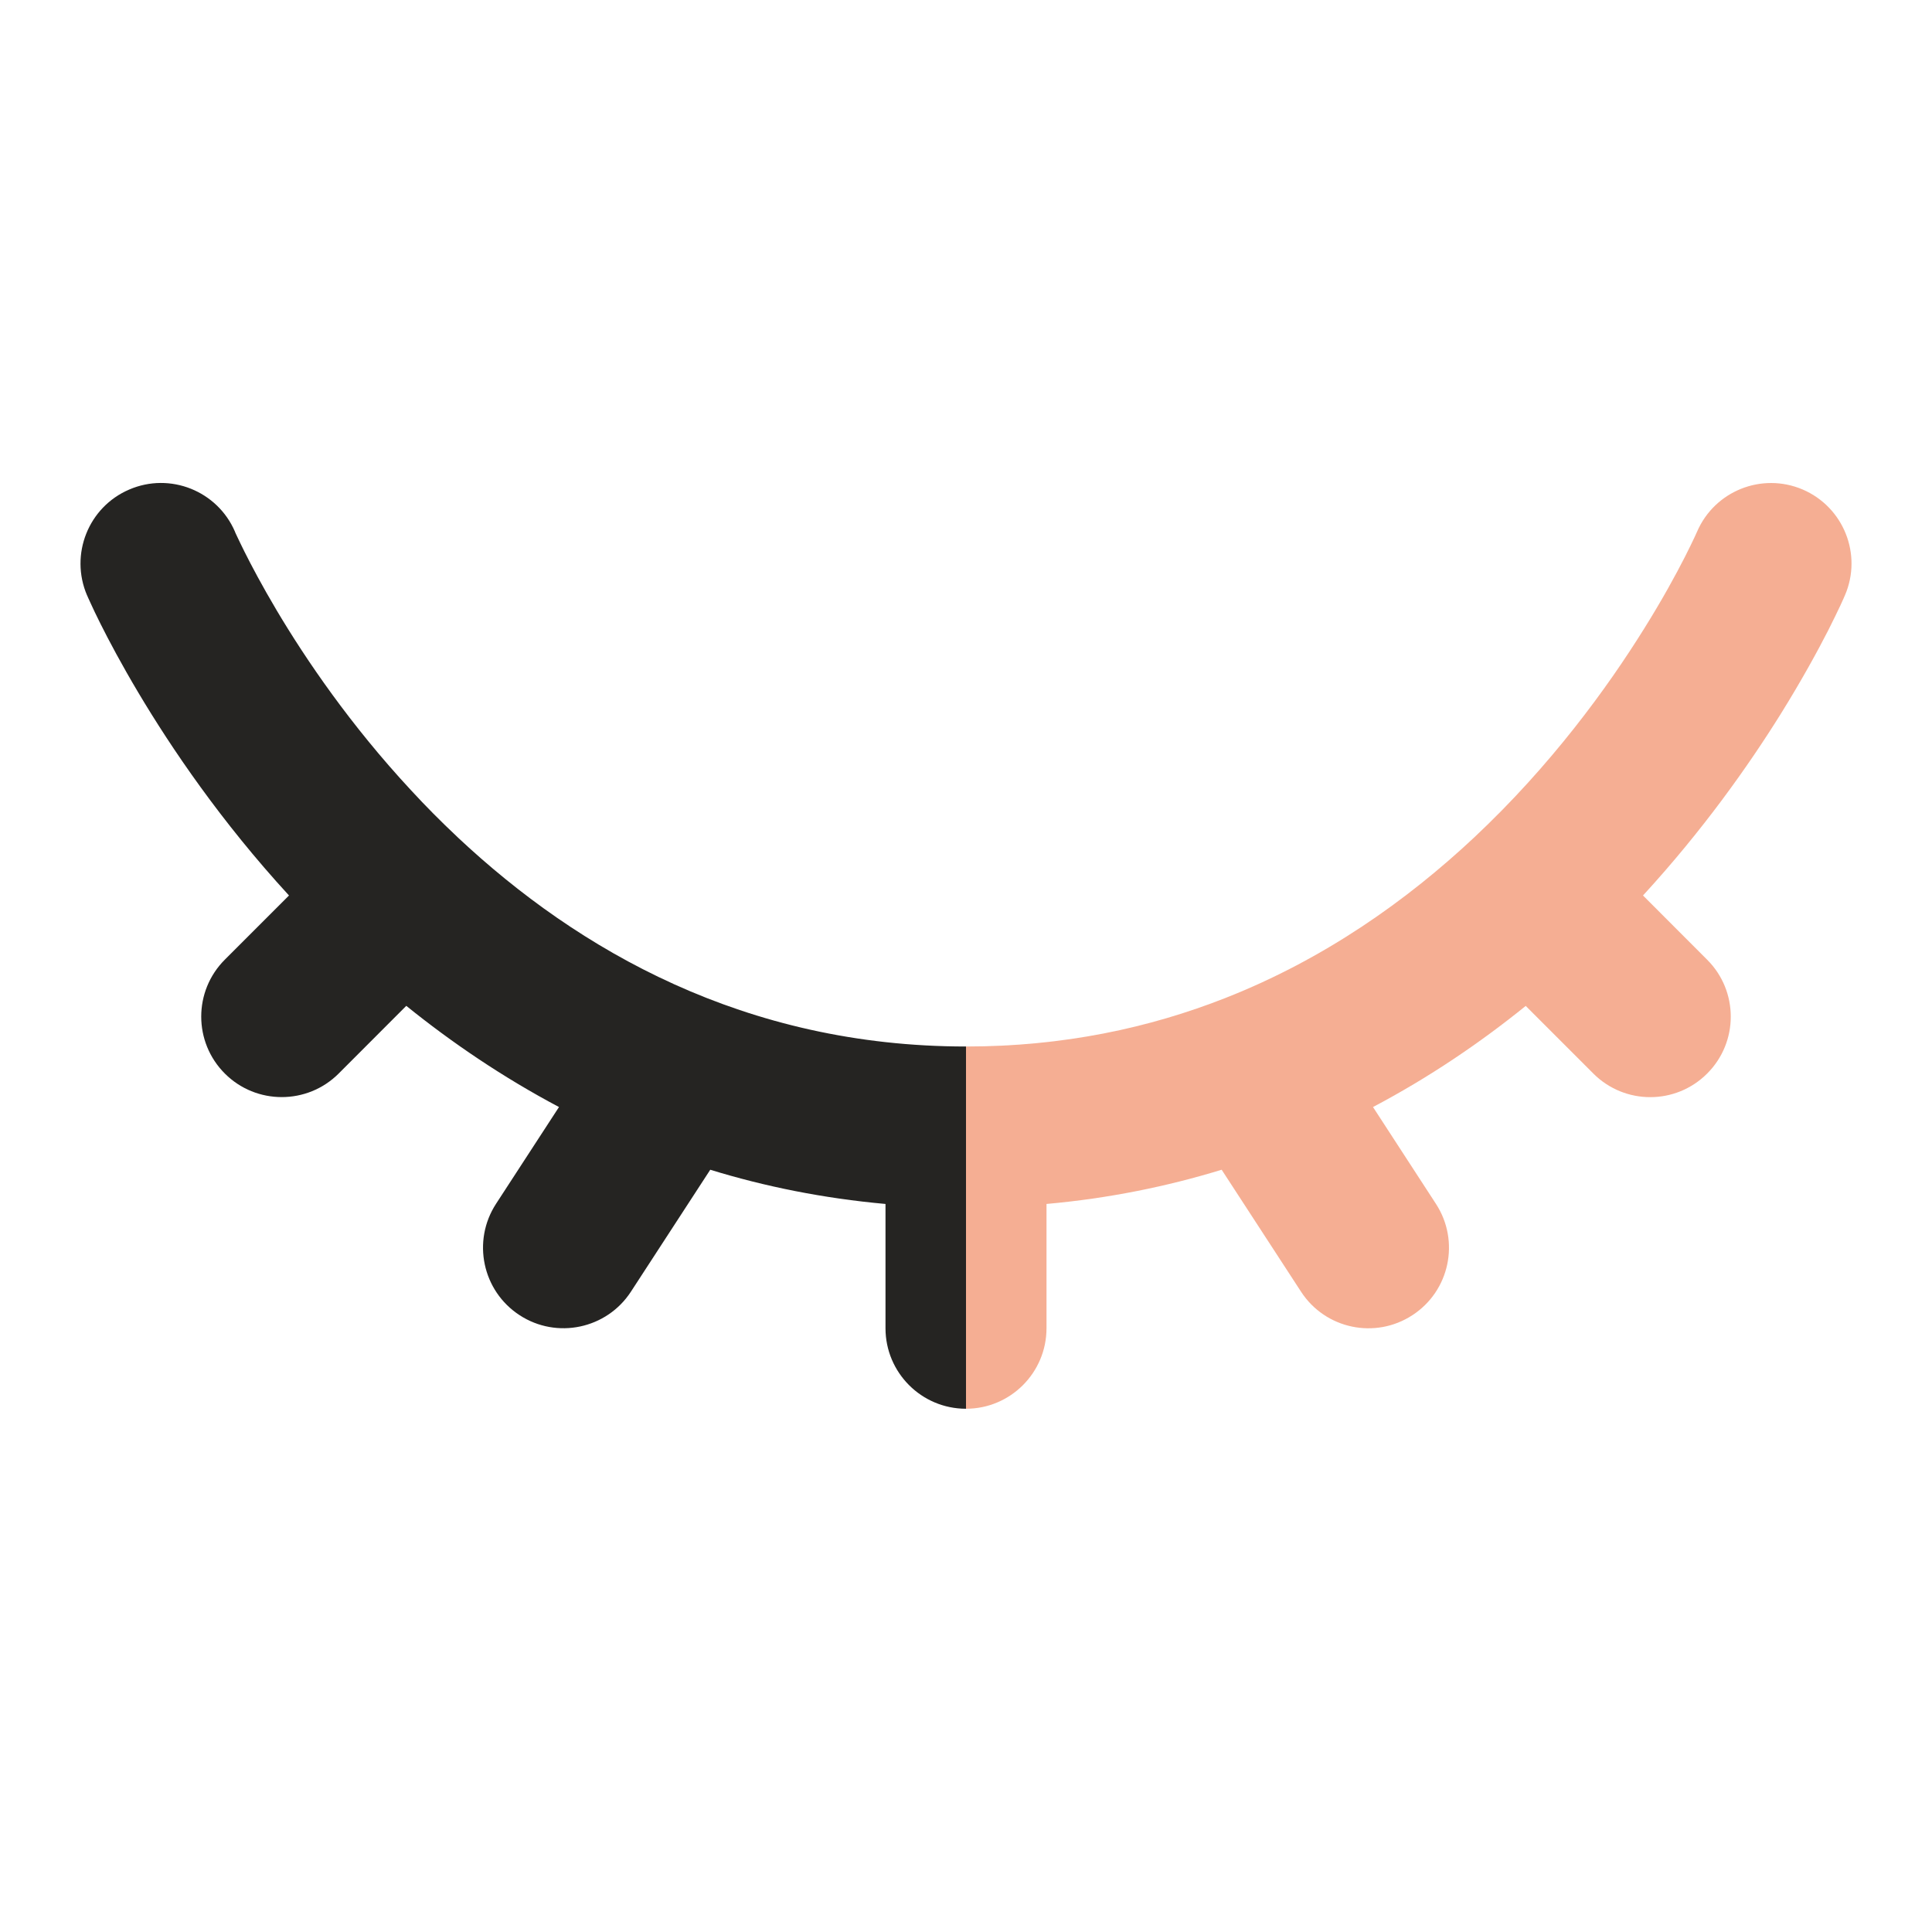
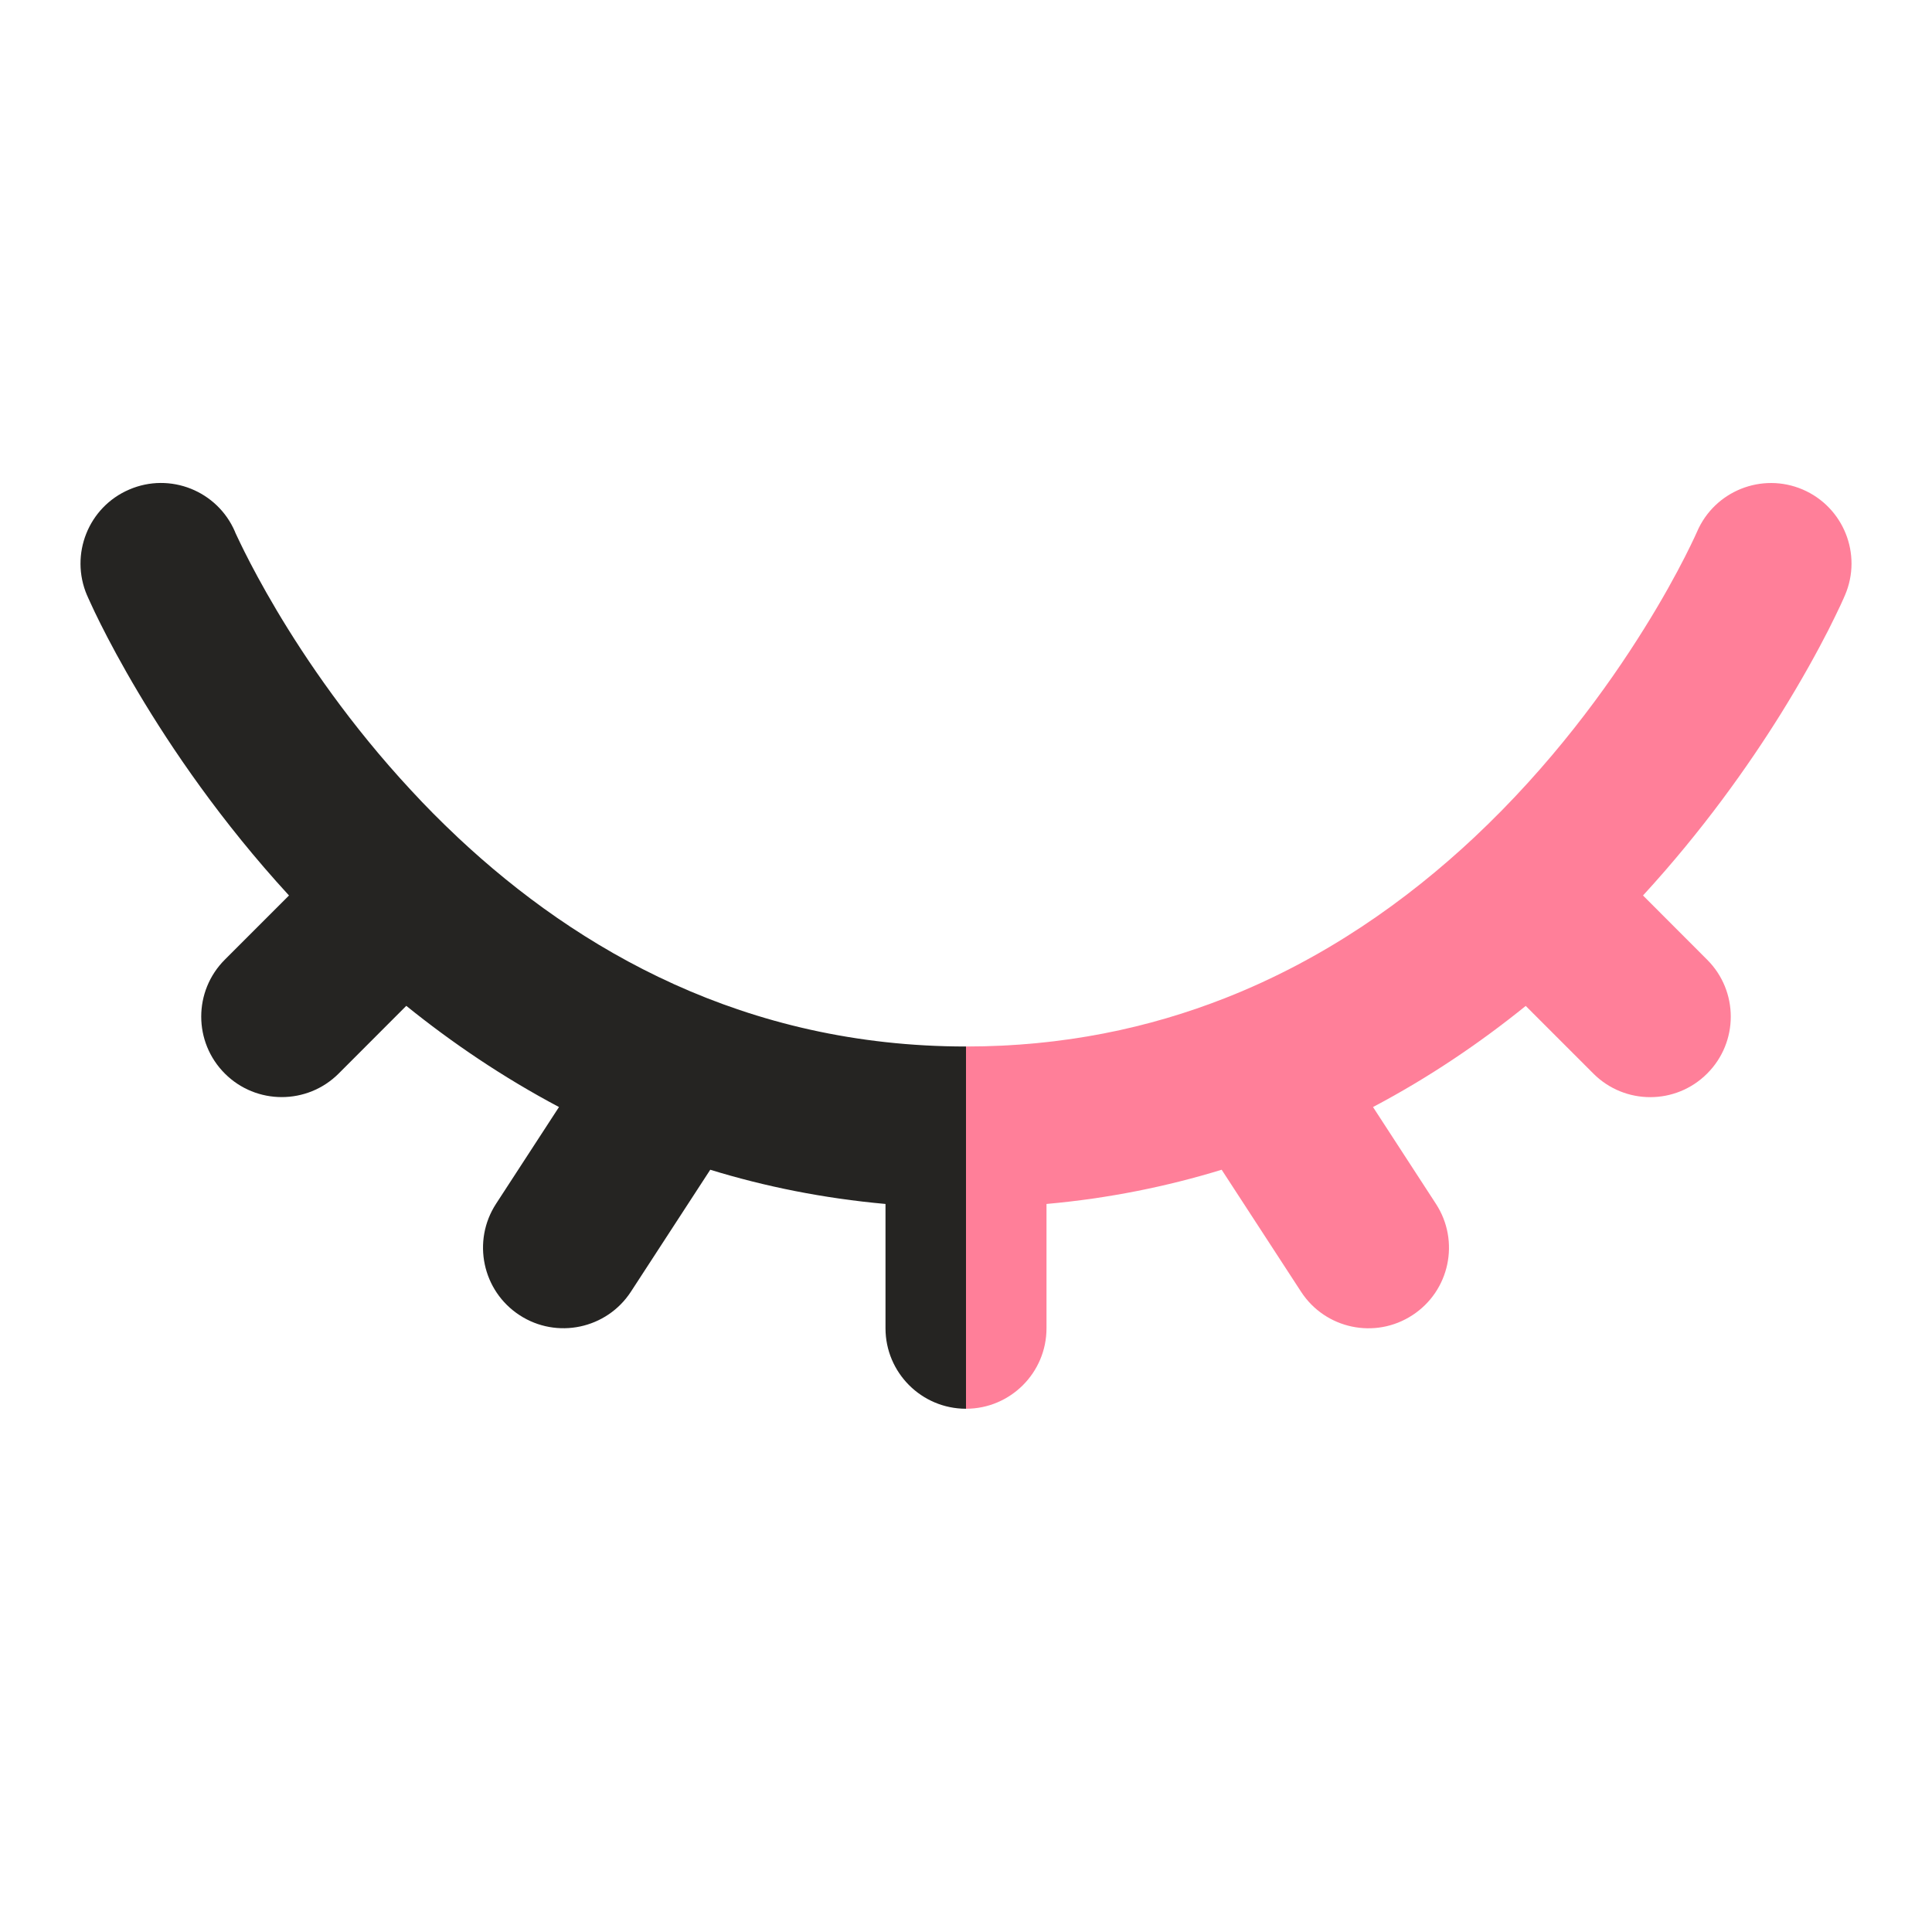
<svg xmlns="http://www.w3.org/2000/svg" width="24" height="24" viewBox="0 0 24 24" fill="none">
  <g id="SVGRepo_bgCarrier" strokeWidth="0" />
  <g id="SVGRepo_tracerCarrier" strokeLinecap="round" strokeLinejoin="round" />
  <g id="SVGRepo_iconCarrier">
    <path fillRule="evenodd" clipRule="evenodd" d="M2.919 6.605C2.701 6.098 2.113 5.863 1.606 6.081C1.098 6.298 0.864 6.887 1.081 7.395L1.082 7.396L1.083 7.398L1.086 7.405L1.095 7.426C1.103 7.444 1.114 7.468 1.128 7.498C1.155 7.558 1.195 7.642 1.248 7.748C1.353 7.958 1.51 8.254 1.719 8.605C2.128 9.292 2.745 10.204 3.59 11.124L2.793 11.921C2.402 12.312 2.402 12.945 2.793 13.336C3.183 13.726 3.817 13.726 4.207 13.336L5.047 12.495C5.612 12.951 6.244 13.381 6.944 13.752L6.162 14.954C5.861 15.417 5.992 16.037 6.455 16.338C6.917 16.639 7.537 16.508 7.838 16.045L8.823 14.531C9.5 14.739 10.225 14.886 11 14.956V16.5C11 17.052 11.448 17.5 12 17.5V13C9.252 13 7.181 11.801 5.696 10.411C5.688 10.403 5.68 10.395 5.672 10.388C5.473 10.201 5.285 10.011 5.108 9.819C4.354 9.008 3.801 8.194 3.437 7.582C3.256 7.277 3.123 7.025 3.037 6.853C2.994 6.767 2.963 6.701 2.943 6.659C2.933 6.638 2.927 6.623 2.922 6.614L2.919 6.605ZM1.081 7.395L2 7C1.081 7.394 1.081 7.395 1.081 7.395Z" fill="#252422" />
-     <path opacity="0.5" d="M15.221 12.398C14.278 12.769 13.209 13 12 13V17.5C12.552 17.5 13 17.052 13 16.5V14.956C13.772 14.887 14.497 14.739 15.176 14.531L16.162 16.046C16.463 16.509 17.082 16.64 17.545 16.338C18.008 16.037 18.139 15.418 17.838 14.955L17.056 13.752C17.757 13.382 18.389 12.952 18.953 12.496L19.793 13.336C20.183 13.727 20.817 13.727 21.207 13.336C21.598 12.946 21.598 12.312 21.207 11.922L20.41 11.124C21.152 10.316 21.718 9.515 22.121 8.869C22.384 8.446 22.58 8.086 22.712 7.828C22.777 7.699 22.827 7.595 22.862 7.521C22.879 7.484 22.892 7.455 22.902 7.433L22.913 7.407L22.917 7.399L22.919 7.394C23.137 6.886 22.901 6.299 22.394 6.081C21.886 5.864 21.299 6.099 21.081 6.606L21.076 6.617C21.071 6.629 21.062 6.649 21.049 6.676C21.024 6.73 20.984 6.812 20.93 6.919C20.821 7.133 20.653 7.443 20.423 7.811C19.963 8.55 19.265 9.509 18.316 10.4C17.475 11.189 16.447 11.916 15.221 12.398Z" fill="#EB5E28" />
+     <path opacity="0.5" d="M15.221 12.398C14.278 12.769 13.209 13 12 13V17.5C12.552 17.5 13 17.052 13 16.5V14.956C13.772 14.887 14.497 14.739 15.176 14.531L16.162 16.046C16.463 16.509 17.082 16.64 17.545 16.338C18.008 16.037 18.139 15.418 17.838 14.955L17.056 13.752C17.757 13.382 18.389 12.952 18.953 12.496L19.793 13.336C20.183 13.727 20.817 13.727 21.207 13.336C21.598 12.946 21.598 12.312 21.207 11.922L20.41 11.124C21.152 10.316 21.718 9.515 22.121 8.869C22.384 8.446 22.58 8.086 22.712 7.828C22.777 7.699 22.827 7.595 22.862 7.521C22.879 7.484 22.892 7.455 22.902 7.433L22.913 7.407L22.917 7.399L22.919 7.394C23.137 6.886 22.901 6.299 22.394 6.081C21.886 5.864 21.299 6.099 21.081 6.606L21.076 6.617C21.071 6.629 21.062 6.649 21.049 6.676C21.024 6.73 20.984 6.812 20.93 6.919C20.821 7.133 20.653 7.443 20.423 7.811C19.963 8.55 19.265 9.509 18.316 10.4C17.475 11.189 16.447 11.916 15.221 12.398Z" fill="#ff0033" />
  </g>
</svg>
